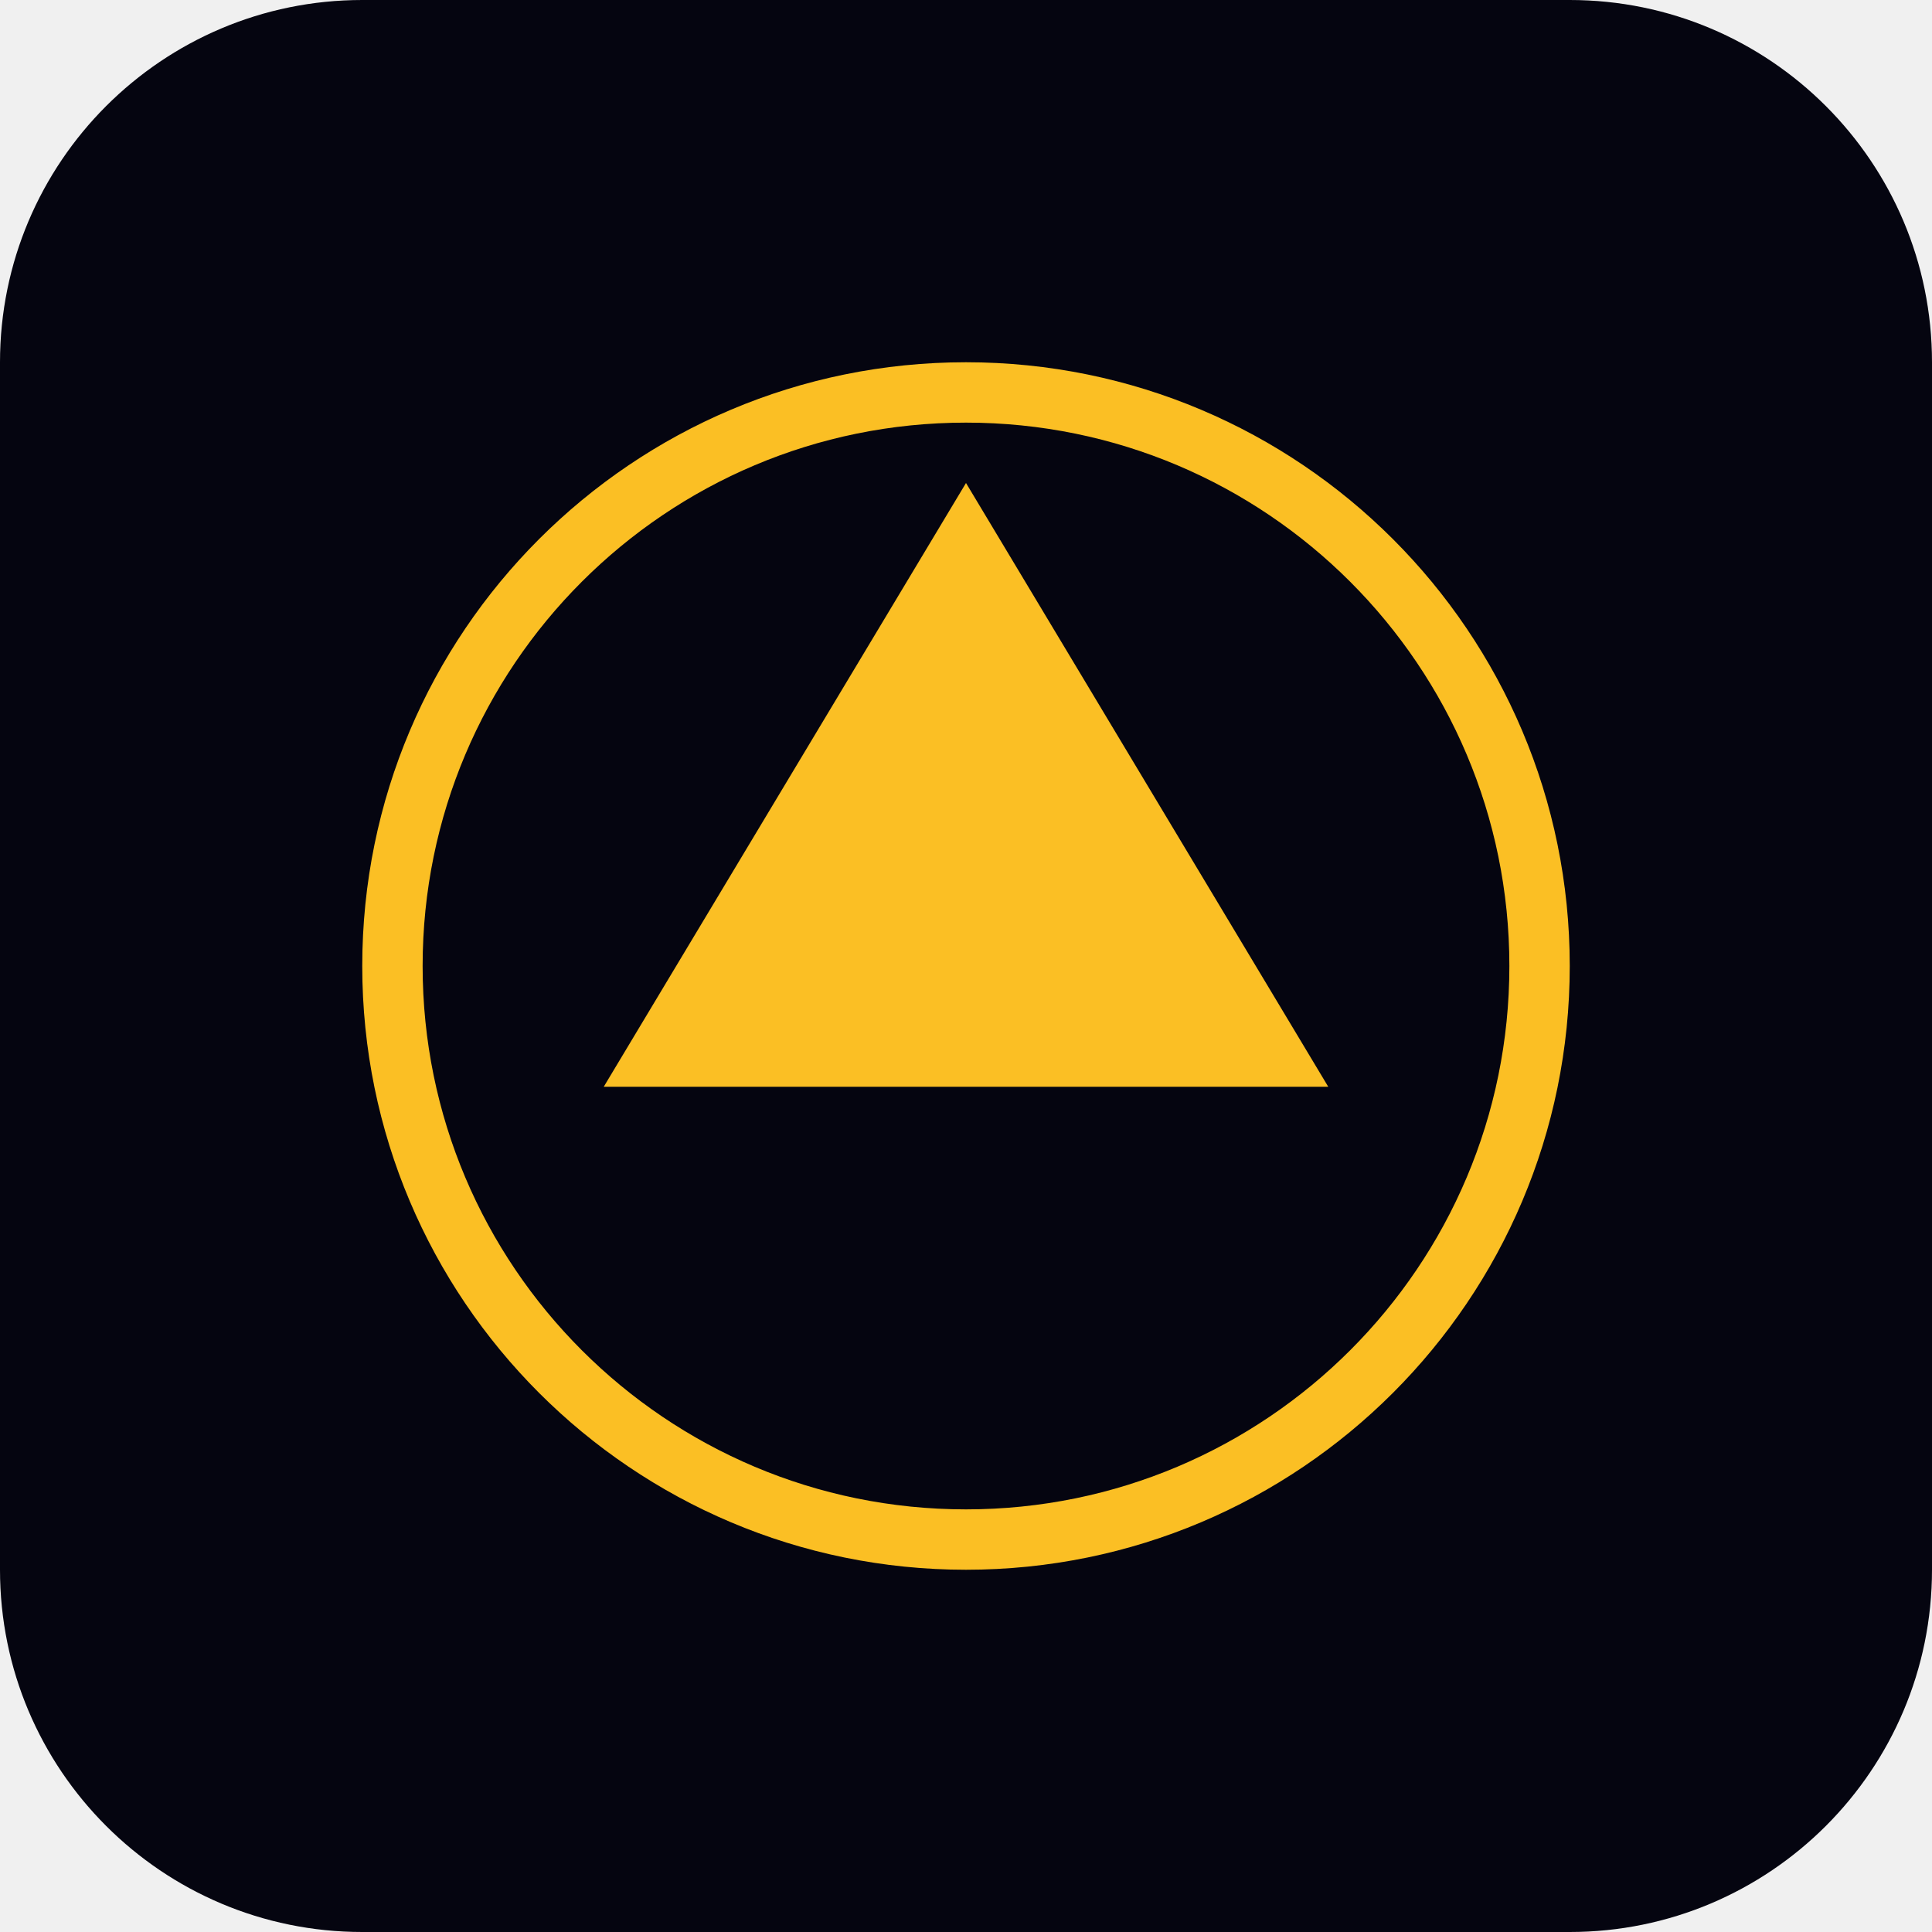
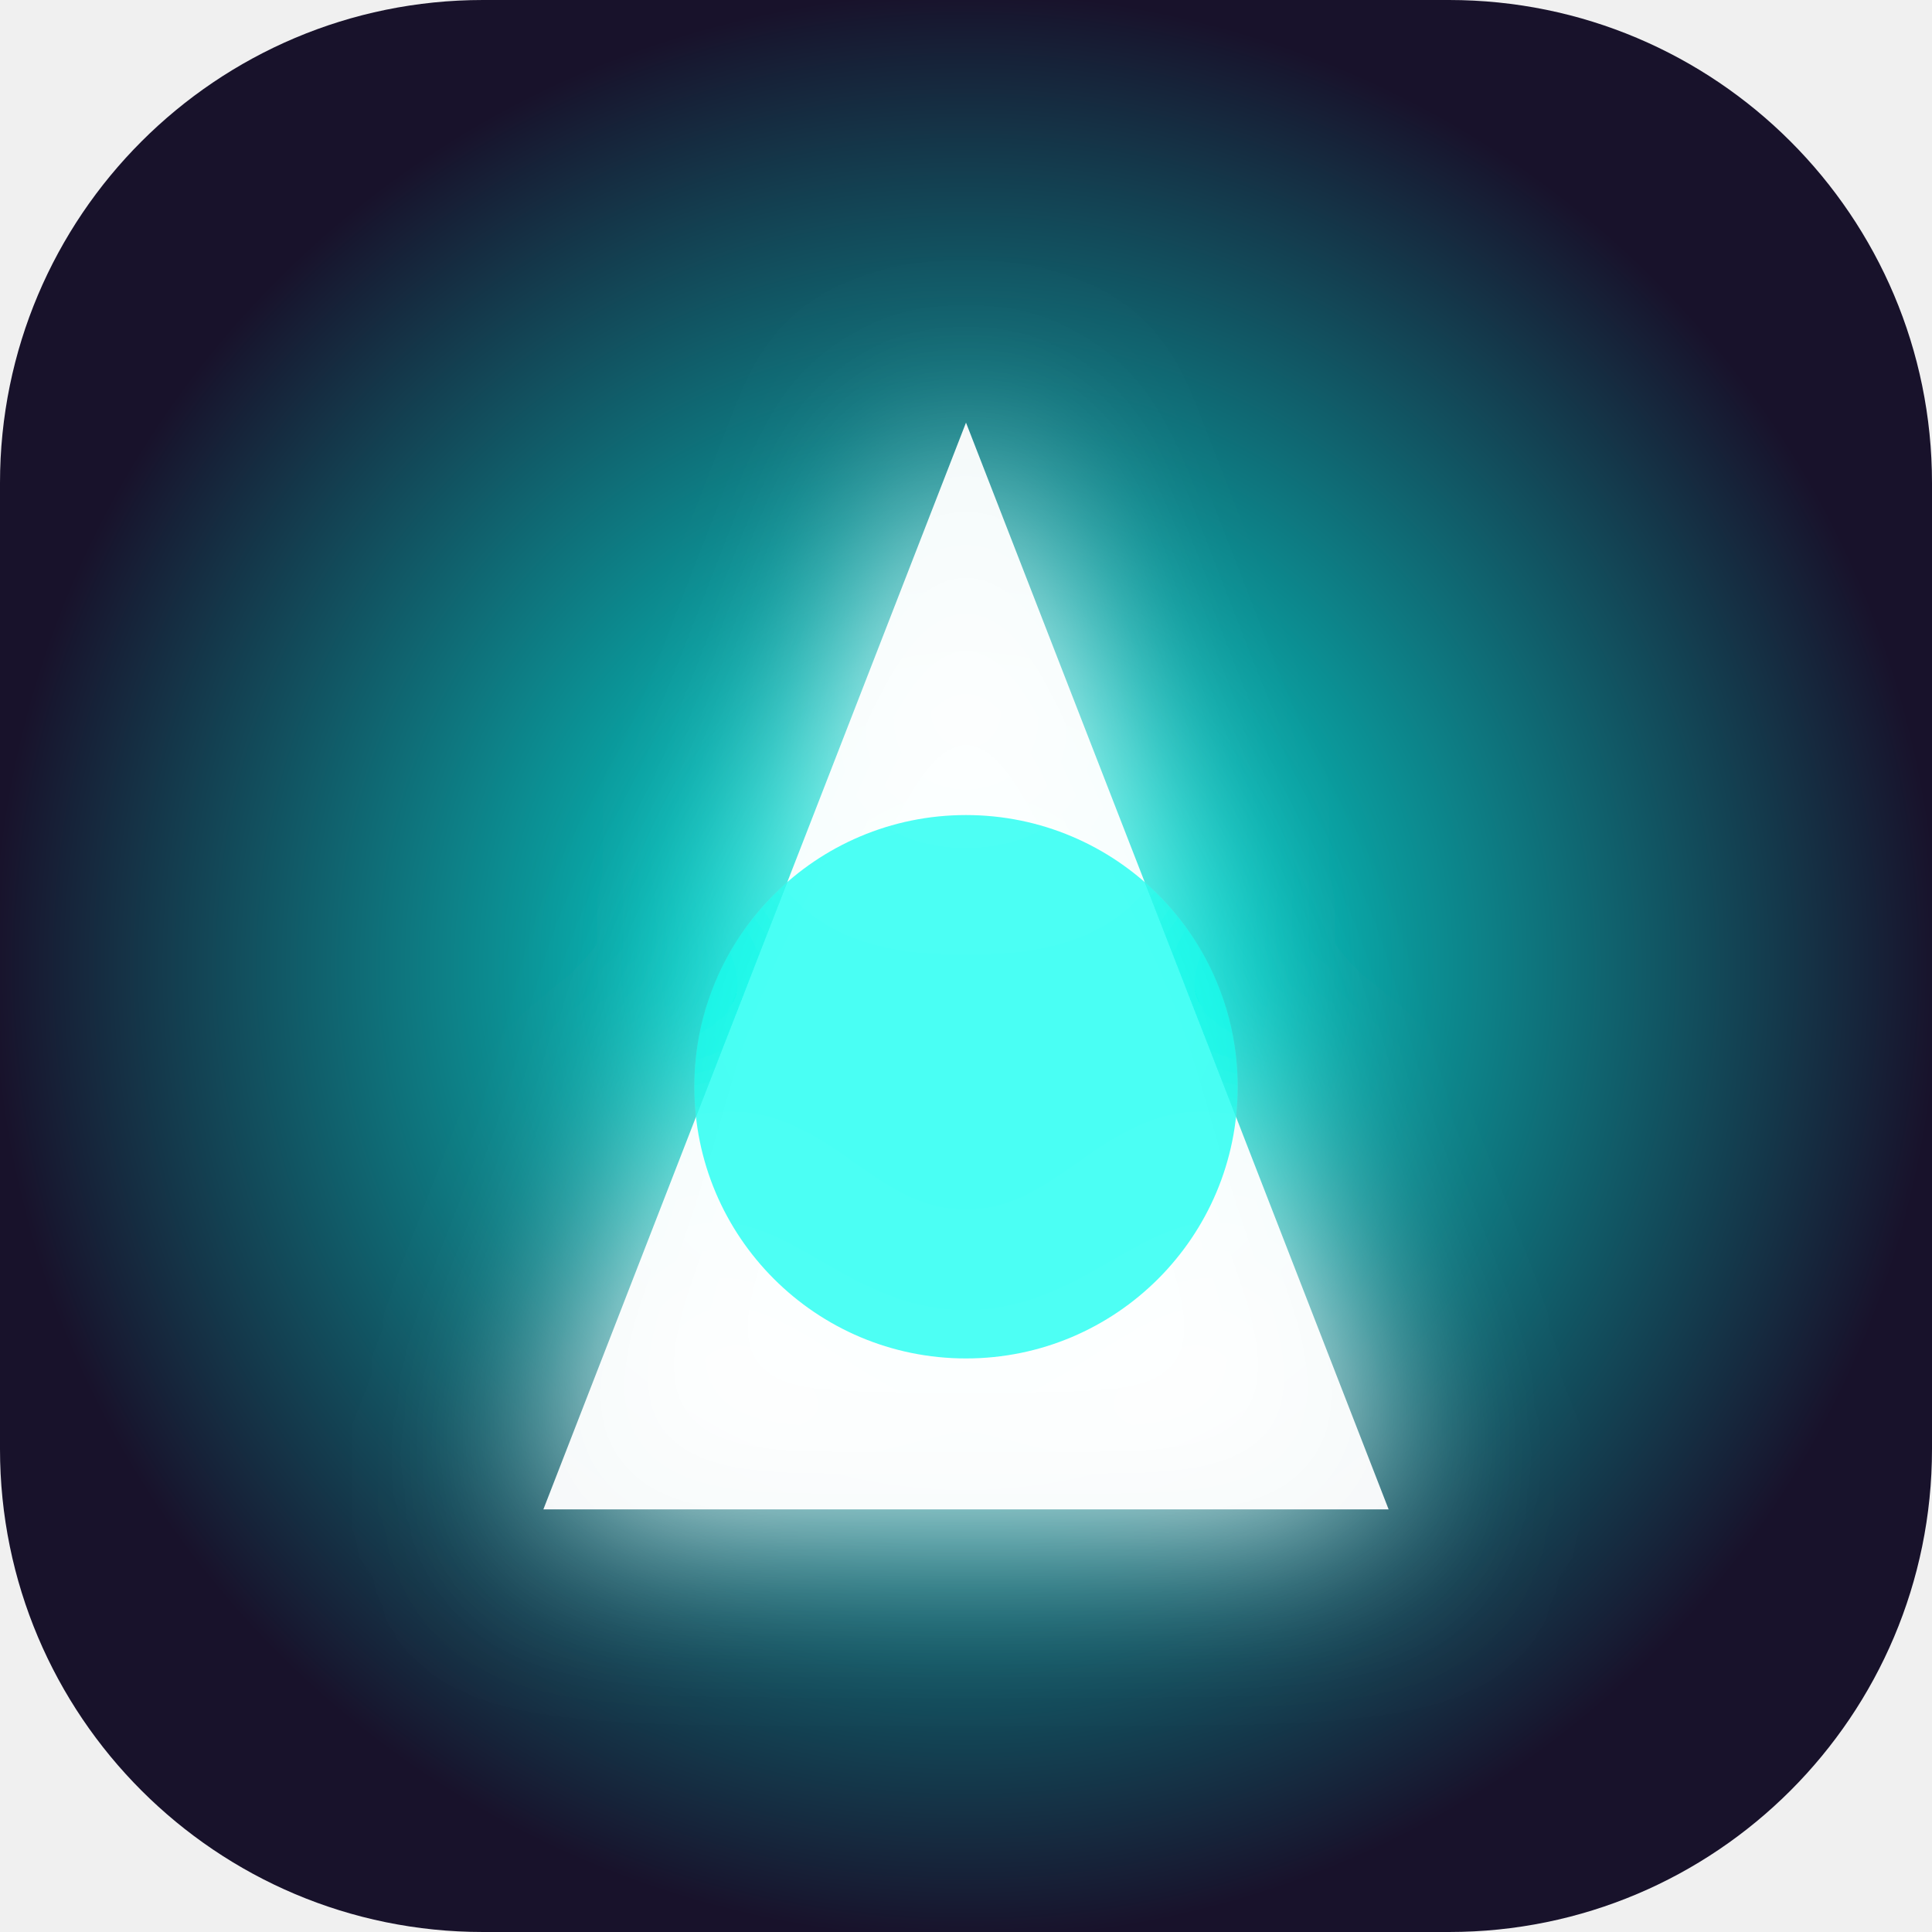
- <svg xmlns="http://www.w3.org/2000/svg" width="128" height="128" viewBox="0 0 128 128">
-   <rect width="128" height="128" rx="24" fill="#050510" />
-   <circle cx="64" cy="64" r="38" stroke="#fbbf24" stroke-width="4" fill="none" />
-   <path d="M40 72 L64 32 L88 72 Z" fill="#fbbf24" />
+ <svg xmlns="http://www.w3.org/2000/svg" width="128" height="128" viewBox="0 0 128 128" fill="none">
+   <defs>
+     <radialGradient id="g1" cx="50%" cy="50%" r="50%">
+       <stop offset="0%" stop-color="#00FFF0" />
+       <stop offset="100%" stop-color="#18122B" />
+     </radialGradient>
+     <filter id="glow" x="0" y="0" width="128" height="128" filterUnits="userSpaceOnUse">
+       <feGaussianBlur stdDeviation="6" result="coloredBlur" />
+       <feMerge>
+         <feMergeNode in="coloredBlur" />
+         <feMergeNode in="SourceGraphic" />
+       </feMerge>
+     </filter>
+   </defs>
+   <rect width="128" height="128" rx="32" fill="url(#g1)" />
+   <g filter="url(#glow)">
+     <path d="M64 28L92 100H36L64 28Z" fill="#fff" fill-opacity="0.95" />
+     <circle cx="64" cy="72" r="18" fill="#00FFF0" fill-opacity="0.7" />
+   </g>
</svg>
